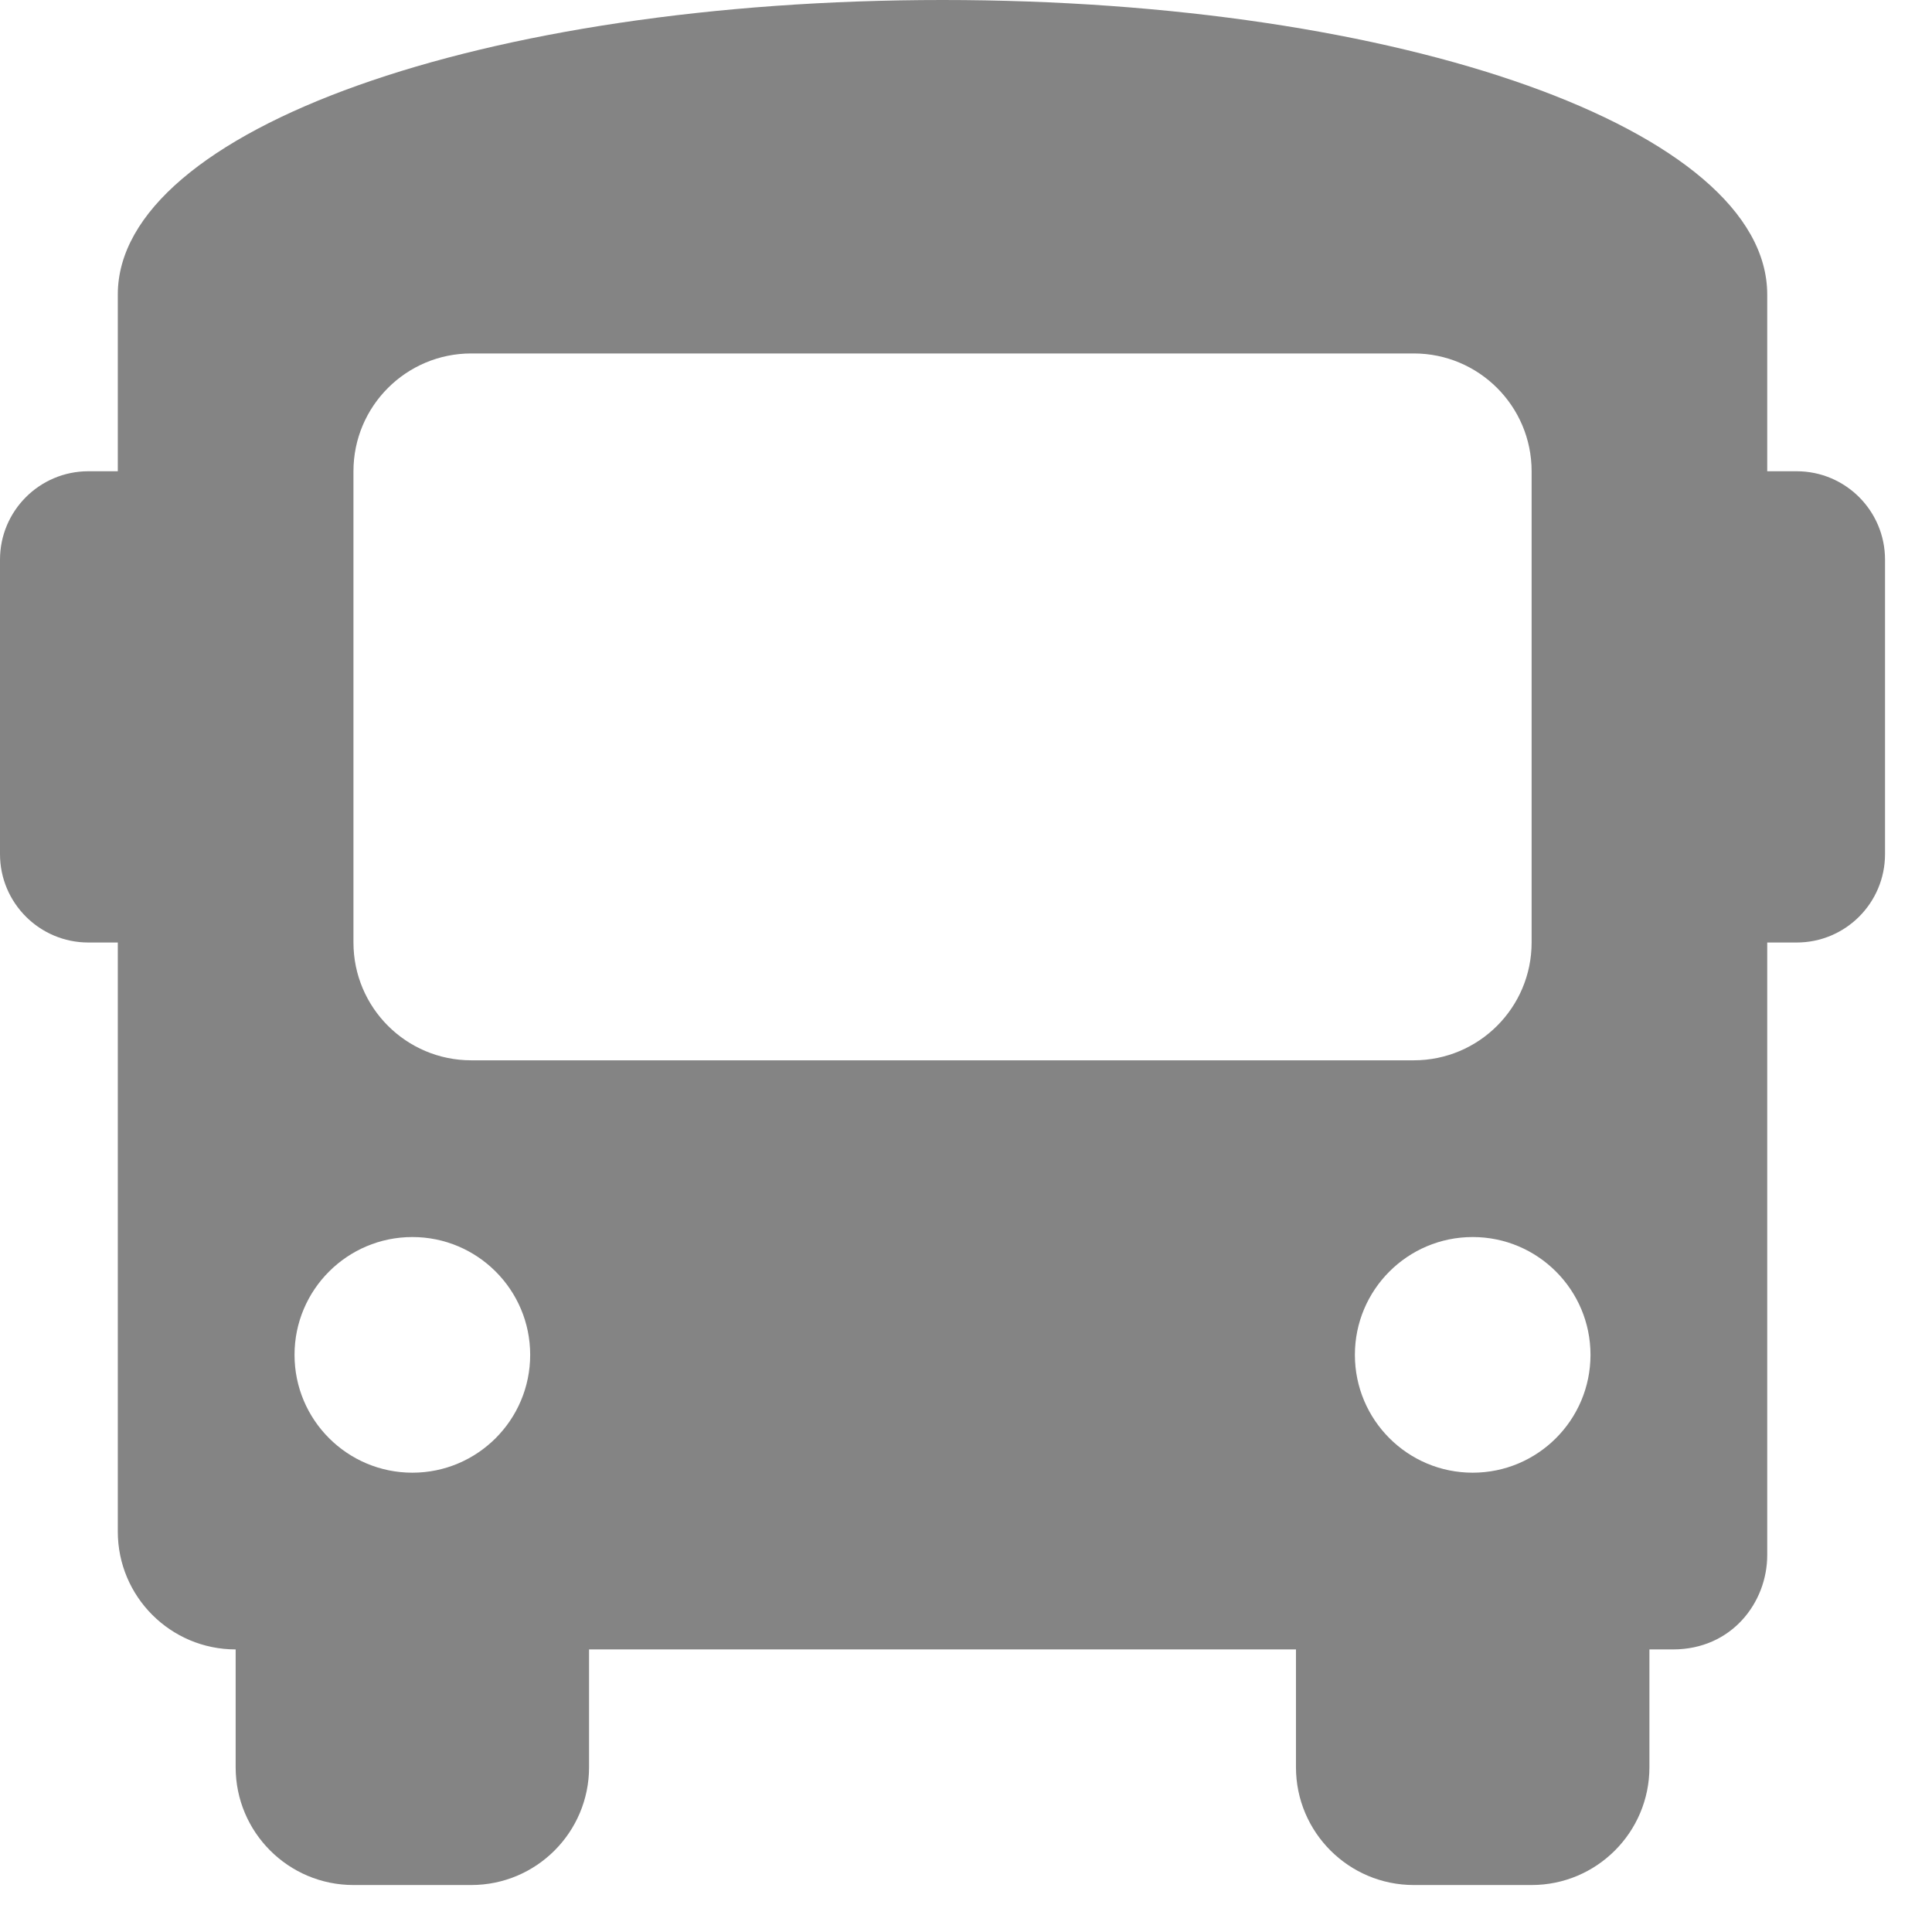
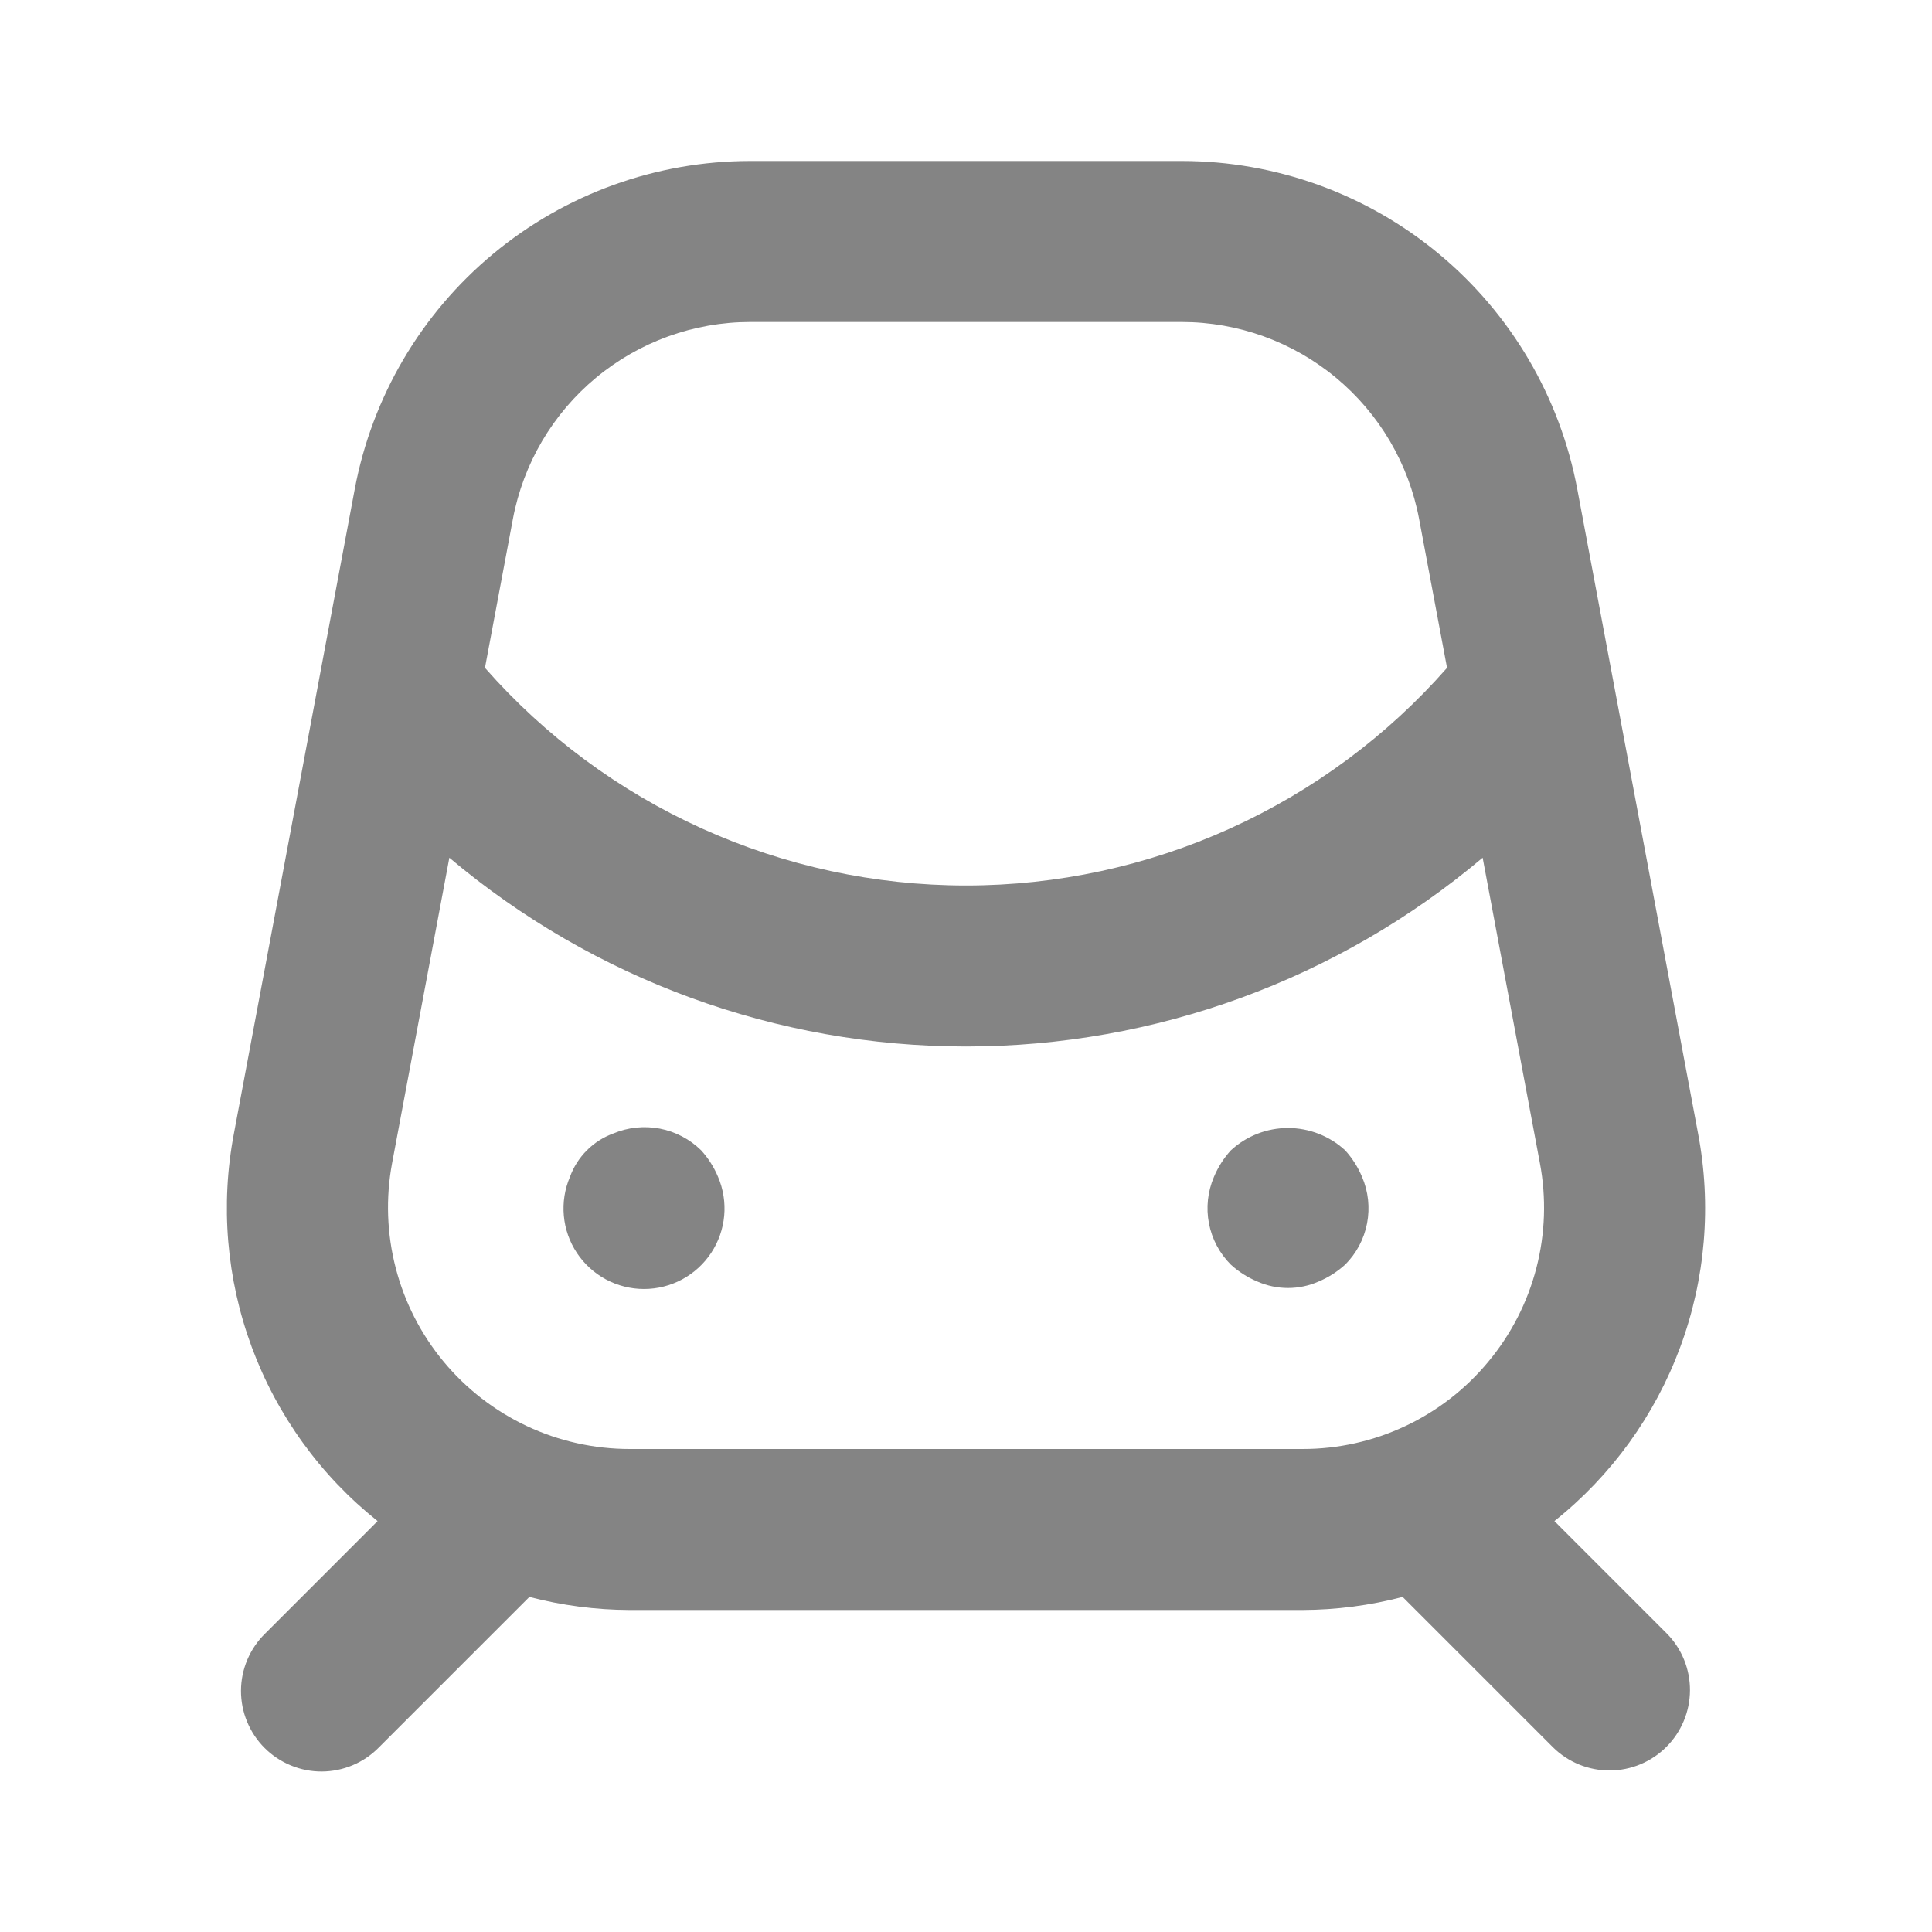
- <svg xmlns="http://www.w3.org/2000/svg" width="38" height="38" viewBox="0 0 38 38" fill="none">
-   <path d="M35.338 9.269H34.759V5.793C34.759 2.549 27.576 0 18.538 0C9.501 0 2.317 2.549 2.317 5.793V9.269H1.738C0.779 9.269 0 10.047 0 11.007V16.8C0 17.76 0.779 18.538 1.738 18.538H2.317V30.124C2.317 31.404 3.355 32.442 4.635 32.442V34.759C4.635 36.038 5.672 37.076 6.952 37.076H9.269C10.549 37.076 11.586 36.038 11.586 34.759V32.442H25.49V34.759C25.49 36.038 26.528 37.076 27.807 37.076H30.125C31.404 37.076 32.442 36.038 32.442 34.759V32.442H32.905C34.064 32.442 34.759 31.515 34.759 30.588V18.538H35.338C36.298 18.538 37.076 17.76 37.076 16.8V11.007C37.076 10.047 36.298 9.269 35.338 9.269ZM8.111 28.966C6.831 28.966 5.793 27.928 5.793 26.648C5.793 25.369 6.831 24.331 8.111 24.331C9.39 24.331 10.428 25.369 10.428 26.648C10.428 27.928 9.39 28.966 8.111 28.966ZM9.269 20.855C7.99 20.855 6.952 19.818 6.952 18.538V9.269C6.952 7.989 7.99 6.952 9.269 6.952H27.807C29.087 6.952 30.125 7.989 30.125 9.269V18.538C30.125 19.818 29.087 20.855 27.807 20.855H9.269ZM28.966 28.966C27.686 28.966 26.649 27.928 26.649 26.648C26.649 25.369 27.686 24.331 28.966 24.331C30.245 24.331 31.283 25.369 31.283 26.648C31.283 27.928 30.245 28.966 28.966 28.966Z" fill="#848484" />
+ <svg xmlns="http://www.w3.org/2000/svg" width="75" height="75" viewBox="0 0 75 75" fill="none">
+   <path d="M27.219 44.656C26.779 44.223 26.221 43.93 25.615 43.813C25.009 43.697 24.382 43.761 23.813 44C23.425 44.141 23.073 44.364 22.782 44.656C22.49 44.948 22.266 45.3 22.125 45.688C21.923 46.163 21.841 46.681 21.888 47.196C21.934 47.71 22.108 48.205 22.393 48.636C22.678 49.067 23.065 49.421 23.52 49.666C23.975 49.911 24.484 50.039 25 50.039C25.517 50.039 26.026 49.911 26.481 49.666C26.936 49.421 27.323 49.067 27.608 48.636C27.893 48.205 28.066 47.71 28.113 47.196C28.159 46.681 28.078 46.163 27.875 45.688C27.717 45.309 27.495 44.96 27.219 44.656ZM52.219 44.656C51.615 44.099 50.822 43.789 50 43.789C49.178 43.789 48.386 44.099 47.782 44.656C47.505 44.96 47.283 45.309 47.125 45.688C46.882 46.256 46.814 46.884 46.931 47.491C47.047 48.099 47.344 48.657 47.781 49.094C48.085 49.37 48.434 49.592 48.813 49.75C49.187 49.915 49.591 50 50 50C50.409 50 50.813 49.915 51.187 49.75C51.566 49.591 51.914 49.369 52.218 49.094C52.656 48.657 52.952 48.099 53.069 47.492C53.186 46.885 53.119 46.256 52.875 45.688C52.717 45.309 52.495 44.96 52.219 44.656V44.656ZM60.342 59.048C62.554 57.284 64.243 54.95 65.226 52.297C66.209 49.644 66.448 46.773 65.918 43.994L61.231 18.994C60.559 15.413 58.656 12.179 55.853 9.852C53.049 7.525 49.521 6.251 45.877 6.25H29.123C25.48 6.251 21.951 7.525 19.147 9.852C16.344 12.18 14.442 15.413 13.77 18.994L9.082 43.994C8.552 46.773 8.792 49.644 9.774 52.297C10.757 54.95 12.446 57.285 14.658 59.048L10.291 63.416C9.996 63.705 9.762 64.049 9.601 64.43C9.441 64.81 9.357 65.218 9.355 65.631C9.354 66.044 9.433 66.453 9.591 66.834C9.748 67.216 9.979 67.563 10.271 67.855C10.562 68.146 10.909 68.377 11.291 68.534C11.672 68.692 12.082 68.772 12.494 68.77C12.907 68.768 13.315 68.684 13.695 68.524C14.076 68.363 14.42 68.129 14.709 67.834L20.55 61.993C21.819 62.324 23.124 62.495 24.436 62.5H50.565C51.876 62.495 53.181 62.324 54.45 61.993L60.291 67.834C60.878 68.412 61.67 68.733 62.494 68.73C63.318 68.726 64.107 68.397 64.689 67.814C65.272 67.232 65.601 66.443 65.605 65.619C65.608 64.795 65.287 64.003 64.709 63.416L60.342 59.048ZM19.91 20.148C20.314 17.999 21.455 16.059 23.138 14.663C24.82 13.267 26.937 12.502 29.123 12.5H45.877C48.063 12.502 50.18 13.267 51.862 14.663C53.545 16.059 54.686 17.999 55.09 20.148L56.174 25.926C53.841 28.581 50.968 30.707 47.748 32.164C44.528 33.621 41.034 34.375 37.5 34.375C33.966 34.375 30.472 33.621 27.252 32.164C24.032 30.707 21.159 28.581 18.826 25.926L19.91 20.148ZM57.776 52.862C56.898 53.924 55.796 54.778 54.549 55.363C53.303 55.949 51.942 56.252 50.565 56.25H24.436C23.058 56.249 21.698 55.946 20.451 55.36C19.205 54.774 18.103 53.921 17.223 52.861C16.343 51.801 15.708 50.561 15.363 49.228C15.017 47.895 14.969 46.502 15.222 45.148L17.444 33.297C23.055 38.029 30.16 40.625 37.5 40.625C44.841 40.625 51.945 38.029 57.556 33.297L59.778 45.148C60.034 46.502 59.987 47.895 59.641 49.229C59.295 50.563 58.658 51.804 57.776 52.862V52.862Z" fill="#848484" />
</svg>
